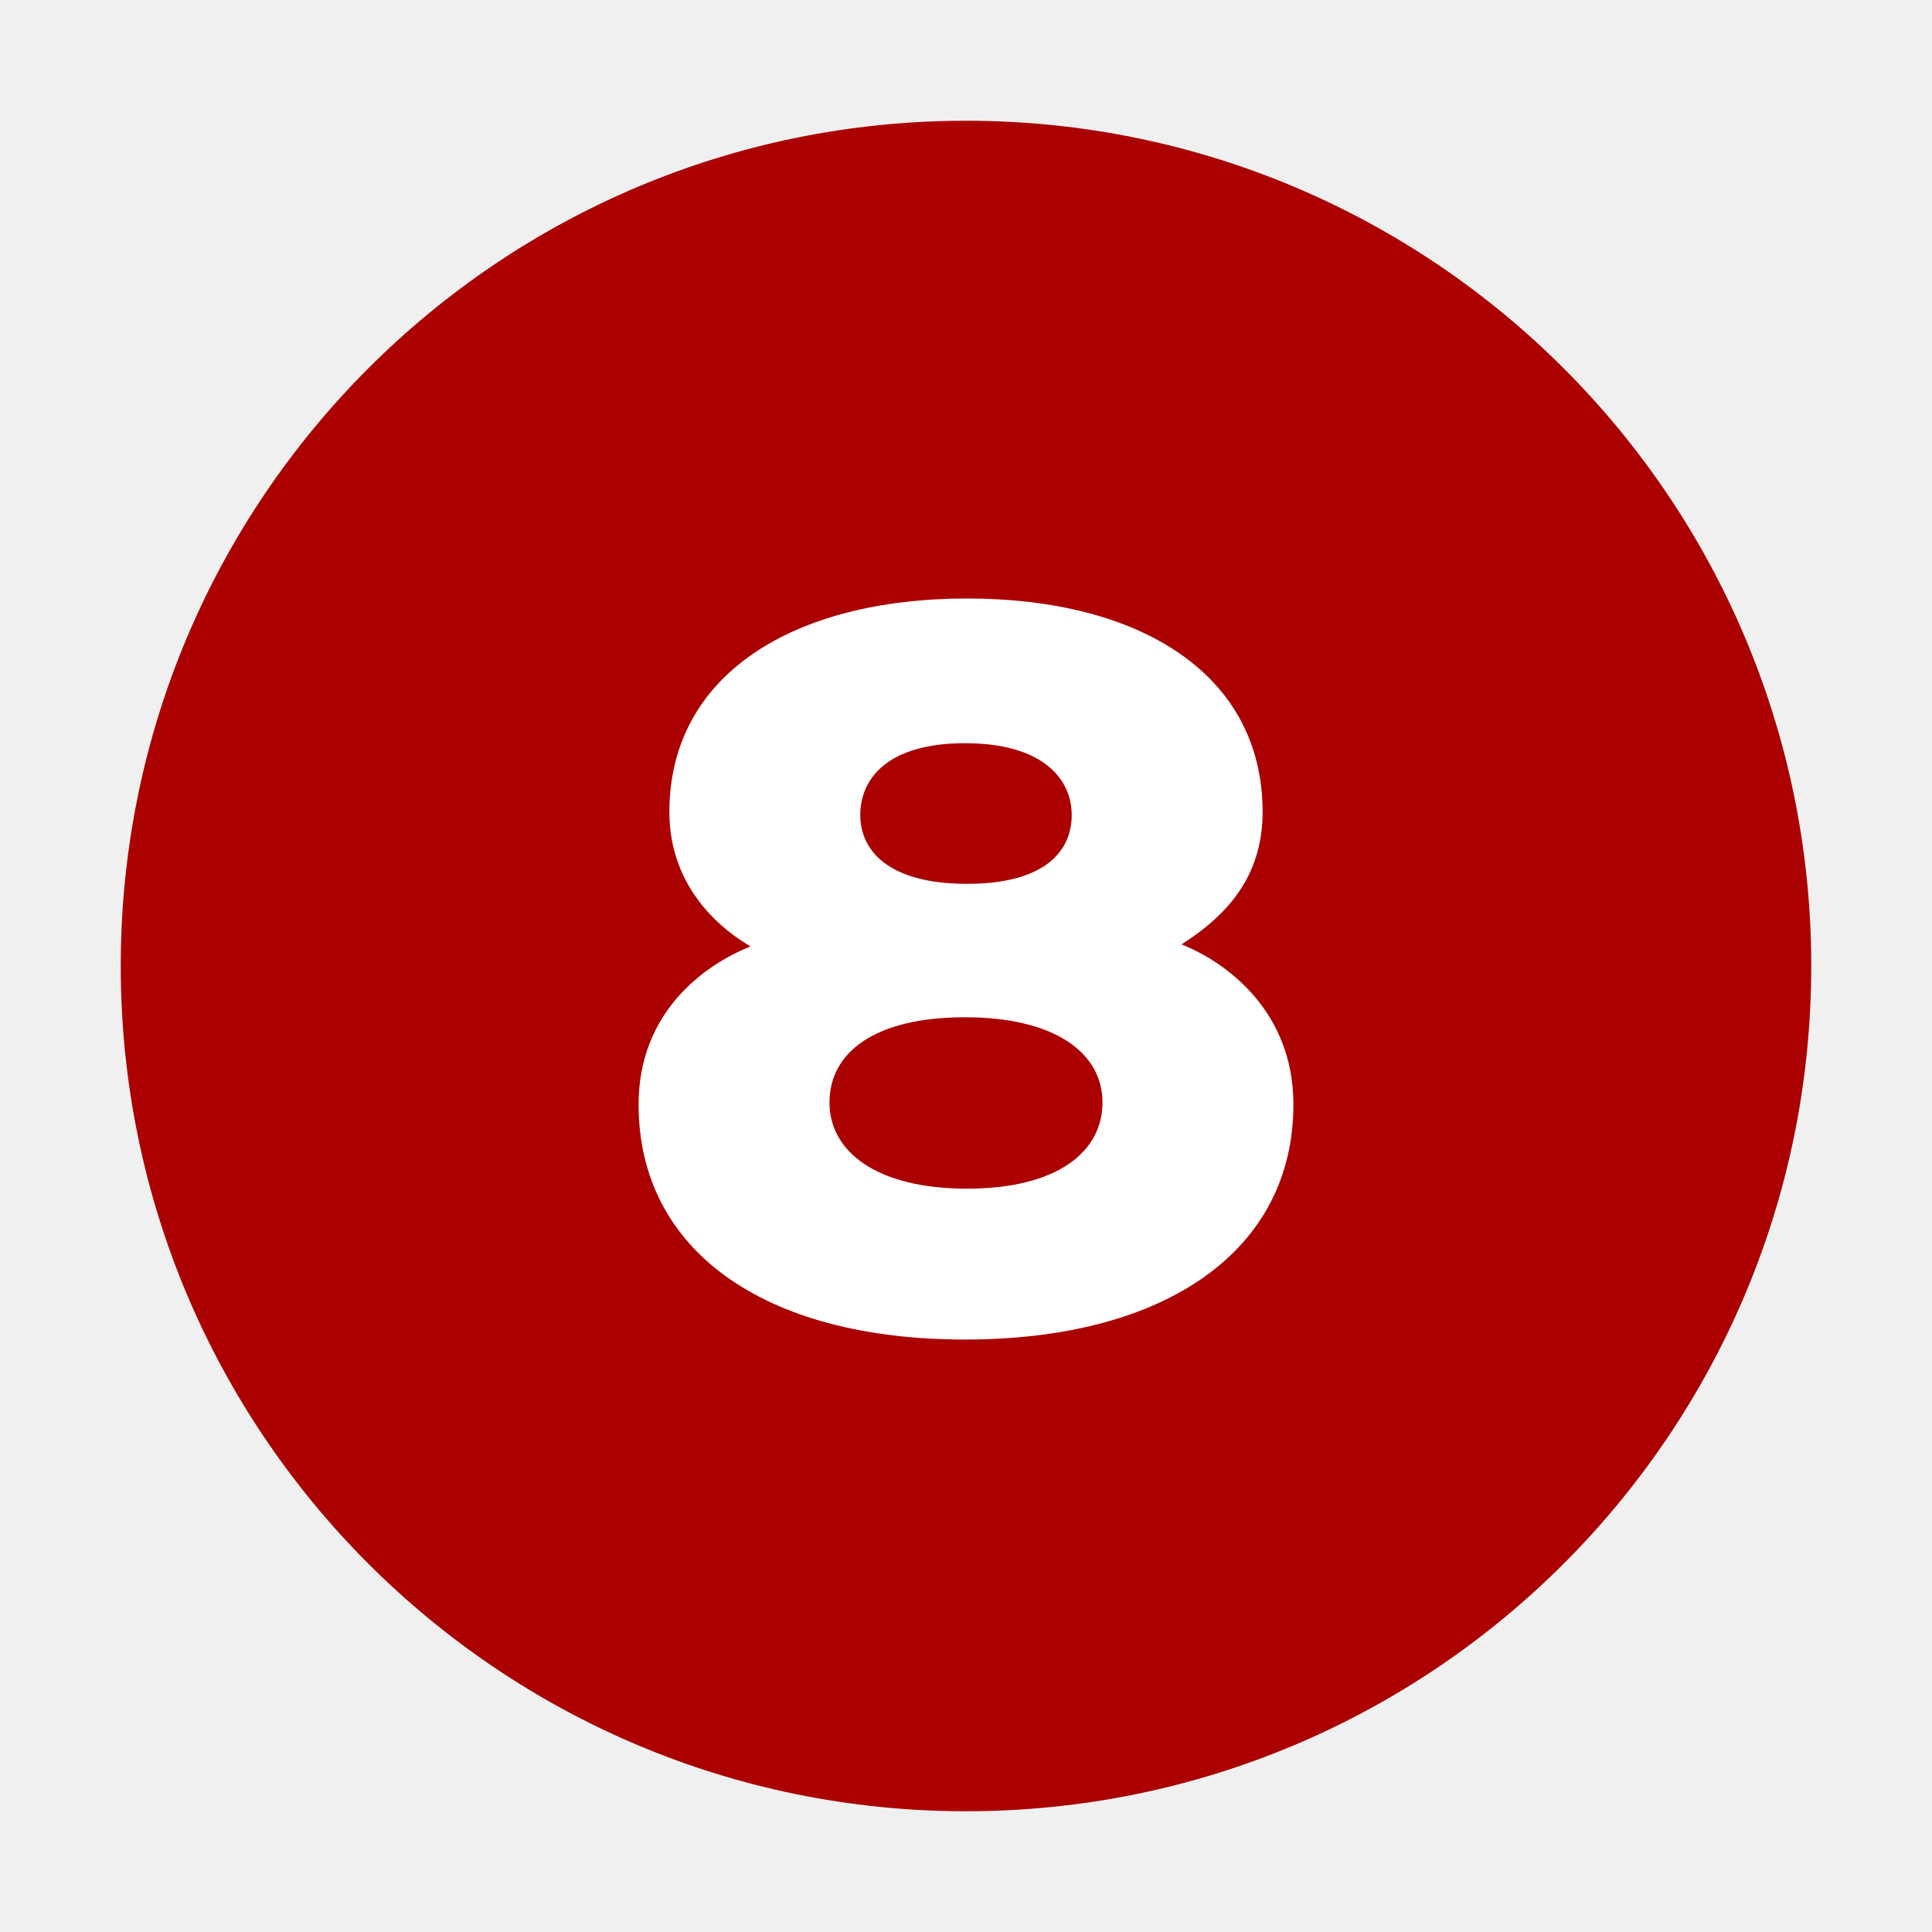
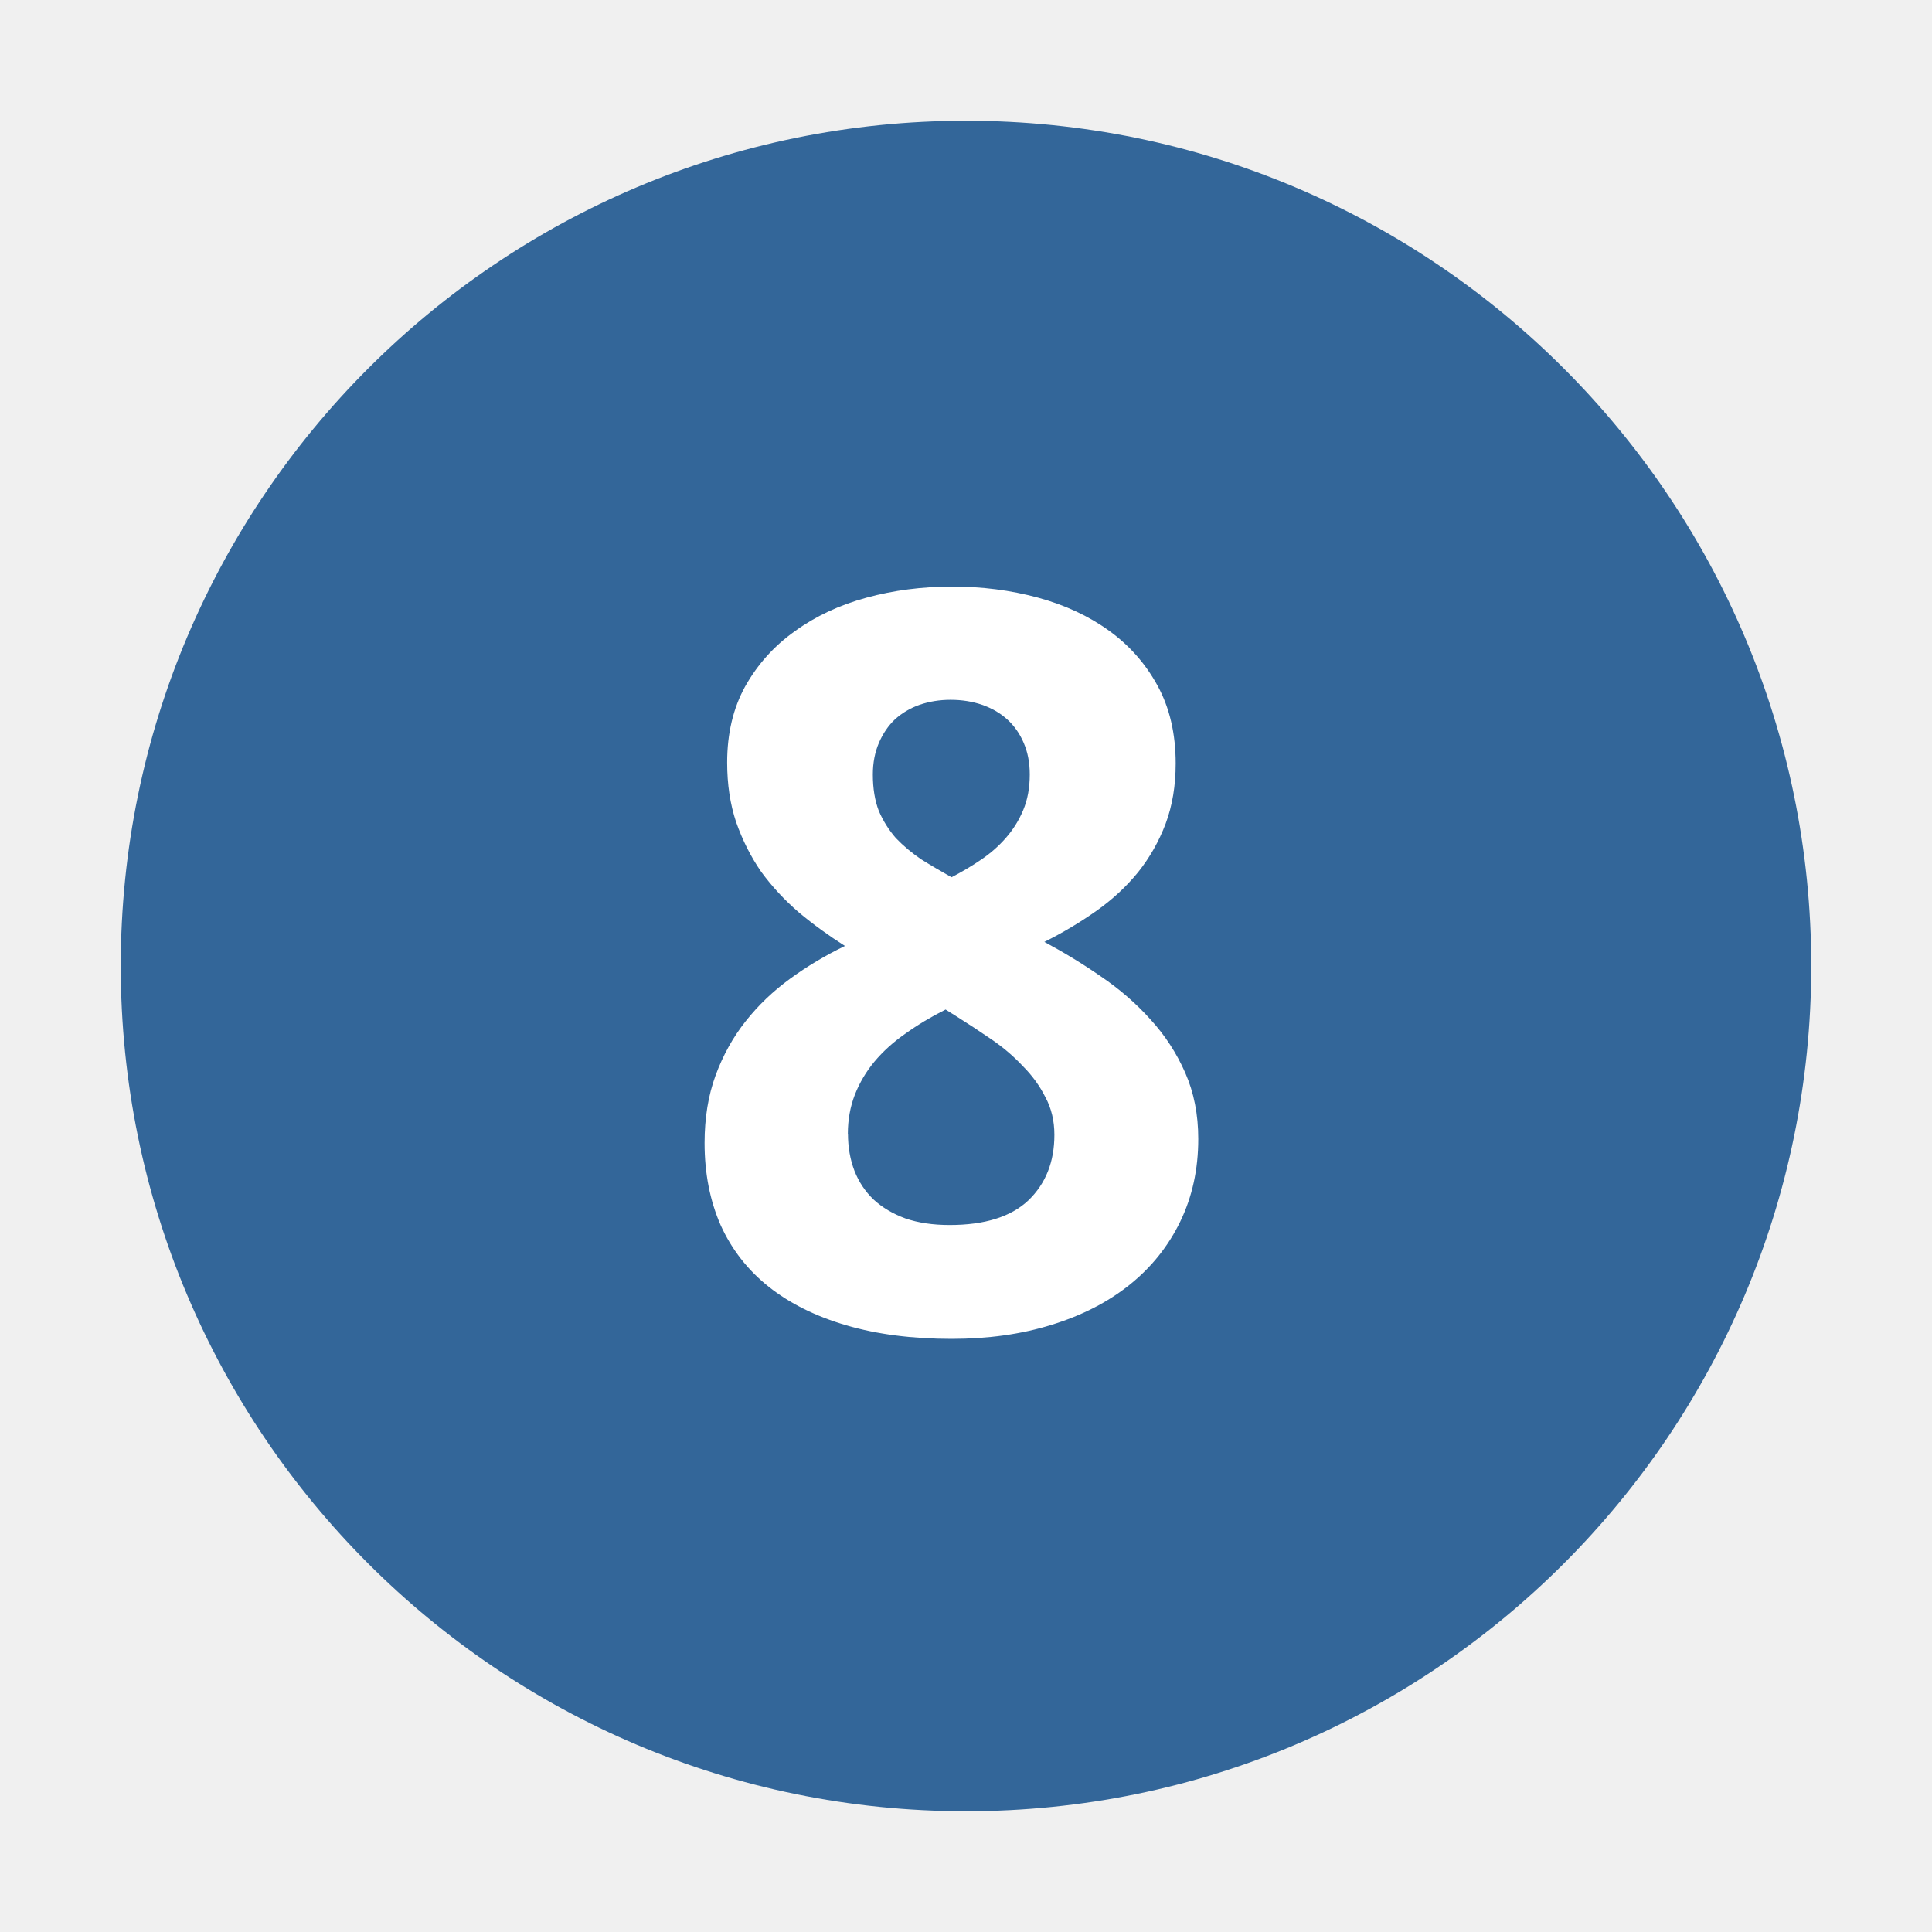
<svg xmlns="http://www.w3.org/2000/svg" version="1.0" width="32" height="32" id="svg2">
  <defs id="defs15" />
-   <circle cx="16" cy="16" r="14" id="circle" style="fill:#aa0000" />
-   <path d="M 21.423,18.294 C 21.423,16.764 20.335,15.948 19.57,15.642 C 20.318,15.166 20.913,14.52 20.913,13.449 C 20.913,11.171 18.89,9.913 16.017,9.913 C 13.144,9.913 11.087,11.171 11.087,13.449 C 11.087,14.52 11.716,15.251 12.43,15.676 C 11.665,15.982 10.577,16.764 10.577,18.294 C 10.577,20.708 12.651,22.187 15.983,22.187 C 19.315,22.187 21.423,20.708 21.423,18.294 M 17.751,13.5 C 17.751,14.095 17.309,14.639 16.017,14.639 C 14.725,14.639 14.249,14.095 14.249,13.5 C 14.249,12.905 14.691,12.31 15.983,12.31 C 17.275,12.31 17.751,12.905 17.751,13.5 M 18.261,18.26 C 18.261,19.076 17.513,19.688 16.017,19.688 C 14.521,19.688 13.739,19.076 13.739,18.26 C 13.739,17.444 14.47,16.849 15.983,16.849 C 17.479,16.849 18.261,17.444 18.261,18.26" id="text2219" style="fill:#ffffff" />
+   <circle cx="16" cy="16" r="14" id="circle" style="fill:#336699" />
+   <g id="text2820" style="font-size:10px;font-style:normal;font-variant:normal;font-weight:normal;font-stretch:normal;text-align:start;text-anchor:start;fill:#ffffff;fill-opacity:1;stroke:none;font-family:Droid Sans;-inkscape-font-specification:Droid Sans">
+     <path d="m 15.762,9.715 c 0.504,1.23e-5 0.979,0.061 1.428,0.183 0.448,0.122 0.841,0.304 1.179,0.548 0.338,0.244 0.606,0.548 0.805,0.913 0.199,0.365 0.299,0.794 0.299,1.287 -8e-6,0.365 -0.055,0.697 -0.166,0.996 -0.111,0.293 -0.263,0.562 -0.457,0.805 -0.194,0.238 -0.423,0.451 -0.689,0.639 -0.266,0.188 -0.553,0.36 -0.863,0.515 0.321,0.172 0.634,0.362 0.938,0.573 0.31,0.21 0.584,0.448 0.822,0.714 0.238,0.26 0.429,0.553 0.573,0.88 0.144,0.327 0.216,0.692 0.216,1.096 -8e-6,0.504 -0.1,0.96 -0.299,1.37 -0.199,0.41 -0.479,0.758 -0.838,1.046 -0.36,0.288 -0.791,0.509 -1.295,0.664 -0.498,0.155 -1.049,0.232 -1.652,0.232 -0.653,0 -1.234,-0.075 -1.743,-0.224 -0.509,-0.149 -0.938,-0.362 -1.287,-0.639 -0.349,-0.277 -0.614,-0.617 -0.797,-1.021 -0.177,-0.404 -0.266,-0.858 -0.266,-1.361 -10e-7,-0.415 0.061,-0.789 0.183,-1.121 0.122,-0.332 0.288,-0.631 0.498,-0.896 0.21,-0.266 0.457,-0.501 0.739,-0.706 0.282,-0.205 0.584,-0.385 0.905,-0.54 -0.271,-0.172 -0.526,-0.357 -0.764,-0.556 -0.238,-0.205 -0.445,-0.429 -0.623,-0.672 -0.172,-0.249 -0.31,-0.523 -0.415,-0.822 -0.1,-0.299 -0.149,-0.628 -0.149,-0.988 -10e-7,-0.481 0.1,-0.902 0.299,-1.262 0.205,-0.365 0.479,-0.67 0.822,-0.913 0.343,-0.249 0.739,-0.434 1.187,-0.556 0.448,-0.122 0.919,-0.183 1.411,-0.183 m -1.718,9.064 c -3e-6,0.221 0.036,0.426 0.108,0.614 0.072,0.183 0.177,0.34 0.315,0.473 0.144,0.133 0.321,0.238 0.531,0.315 0.21,0.072 0.454,0.108 0.73,0.108 0.581,2e-6 1.015,-0.136 1.303,-0.407 0.288,-0.277 0.432,-0.639 0.432,-1.087 -6e-6,-0.232 -0.05,-0.44 -0.149,-0.623 -0.094,-0.188 -0.219,-0.36 -0.374,-0.515 -0.149,-0.16 -0.321,-0.307 -0.515,-0.44 -0.194,-0.133 -0.387,-0.26 -0.581,-0.382 L 15.662,16.721 c -0.243,0.122 -0.465,0.255 -0.664,0.398 -0.199,0.138 -0.371,0.293 -0.515,0.465 -0.138,0.166 -0.246,0.349 -0.324,0.548 -0.077,0.199 -0.116,0.415 -0.116,0.647 m 1.702,-7.188 c -0.183,10e-6 -0.354,0.028 -0.515,0.083 -0.155,0.055 -0.291,0.136 -0.407,0.241 -0.111,0.105 -0.199,0.235 -0.266,0.39 -0.066,0.155 -0.1,0.329 -0.1,0.523 -3e-6,0.232 0.033,0.434 0.1,0.606 0.072,0.166 0.166,0.315 0.282,0.448 0.122,0.127 0.26,0.243 0.415,0.349 0.16,0.1 0.329,0.199 0.506,0.299 0.172,-0.089 0.335,-0.185 0.49,-0.291 0.155,-0.105 0.291,-0.224 0.407,-0.357 0.122,-0.138 0.219,-0.293 0.291,-0.465 0.072,-0.172 0.108,-0.368 0.108,-0.589 -6e-6,-0.194 -0.033,-0.368 -0.1,-0.523 -0.066,-0.155 -0.158,-0.285 -0.274,-0.39 -0.116,-0.105 -0.255,-0.185 -0.415,-0.241 -0.16,-0.055 -0.335,-0.083 -0.523,-0.083" id="path2818" style="font-size:17px;font-weight:bold;fill:#ffffff;-inkscape-font-specification:Bitstream Vera Sans Bold" />
+   </g>
</svg>
